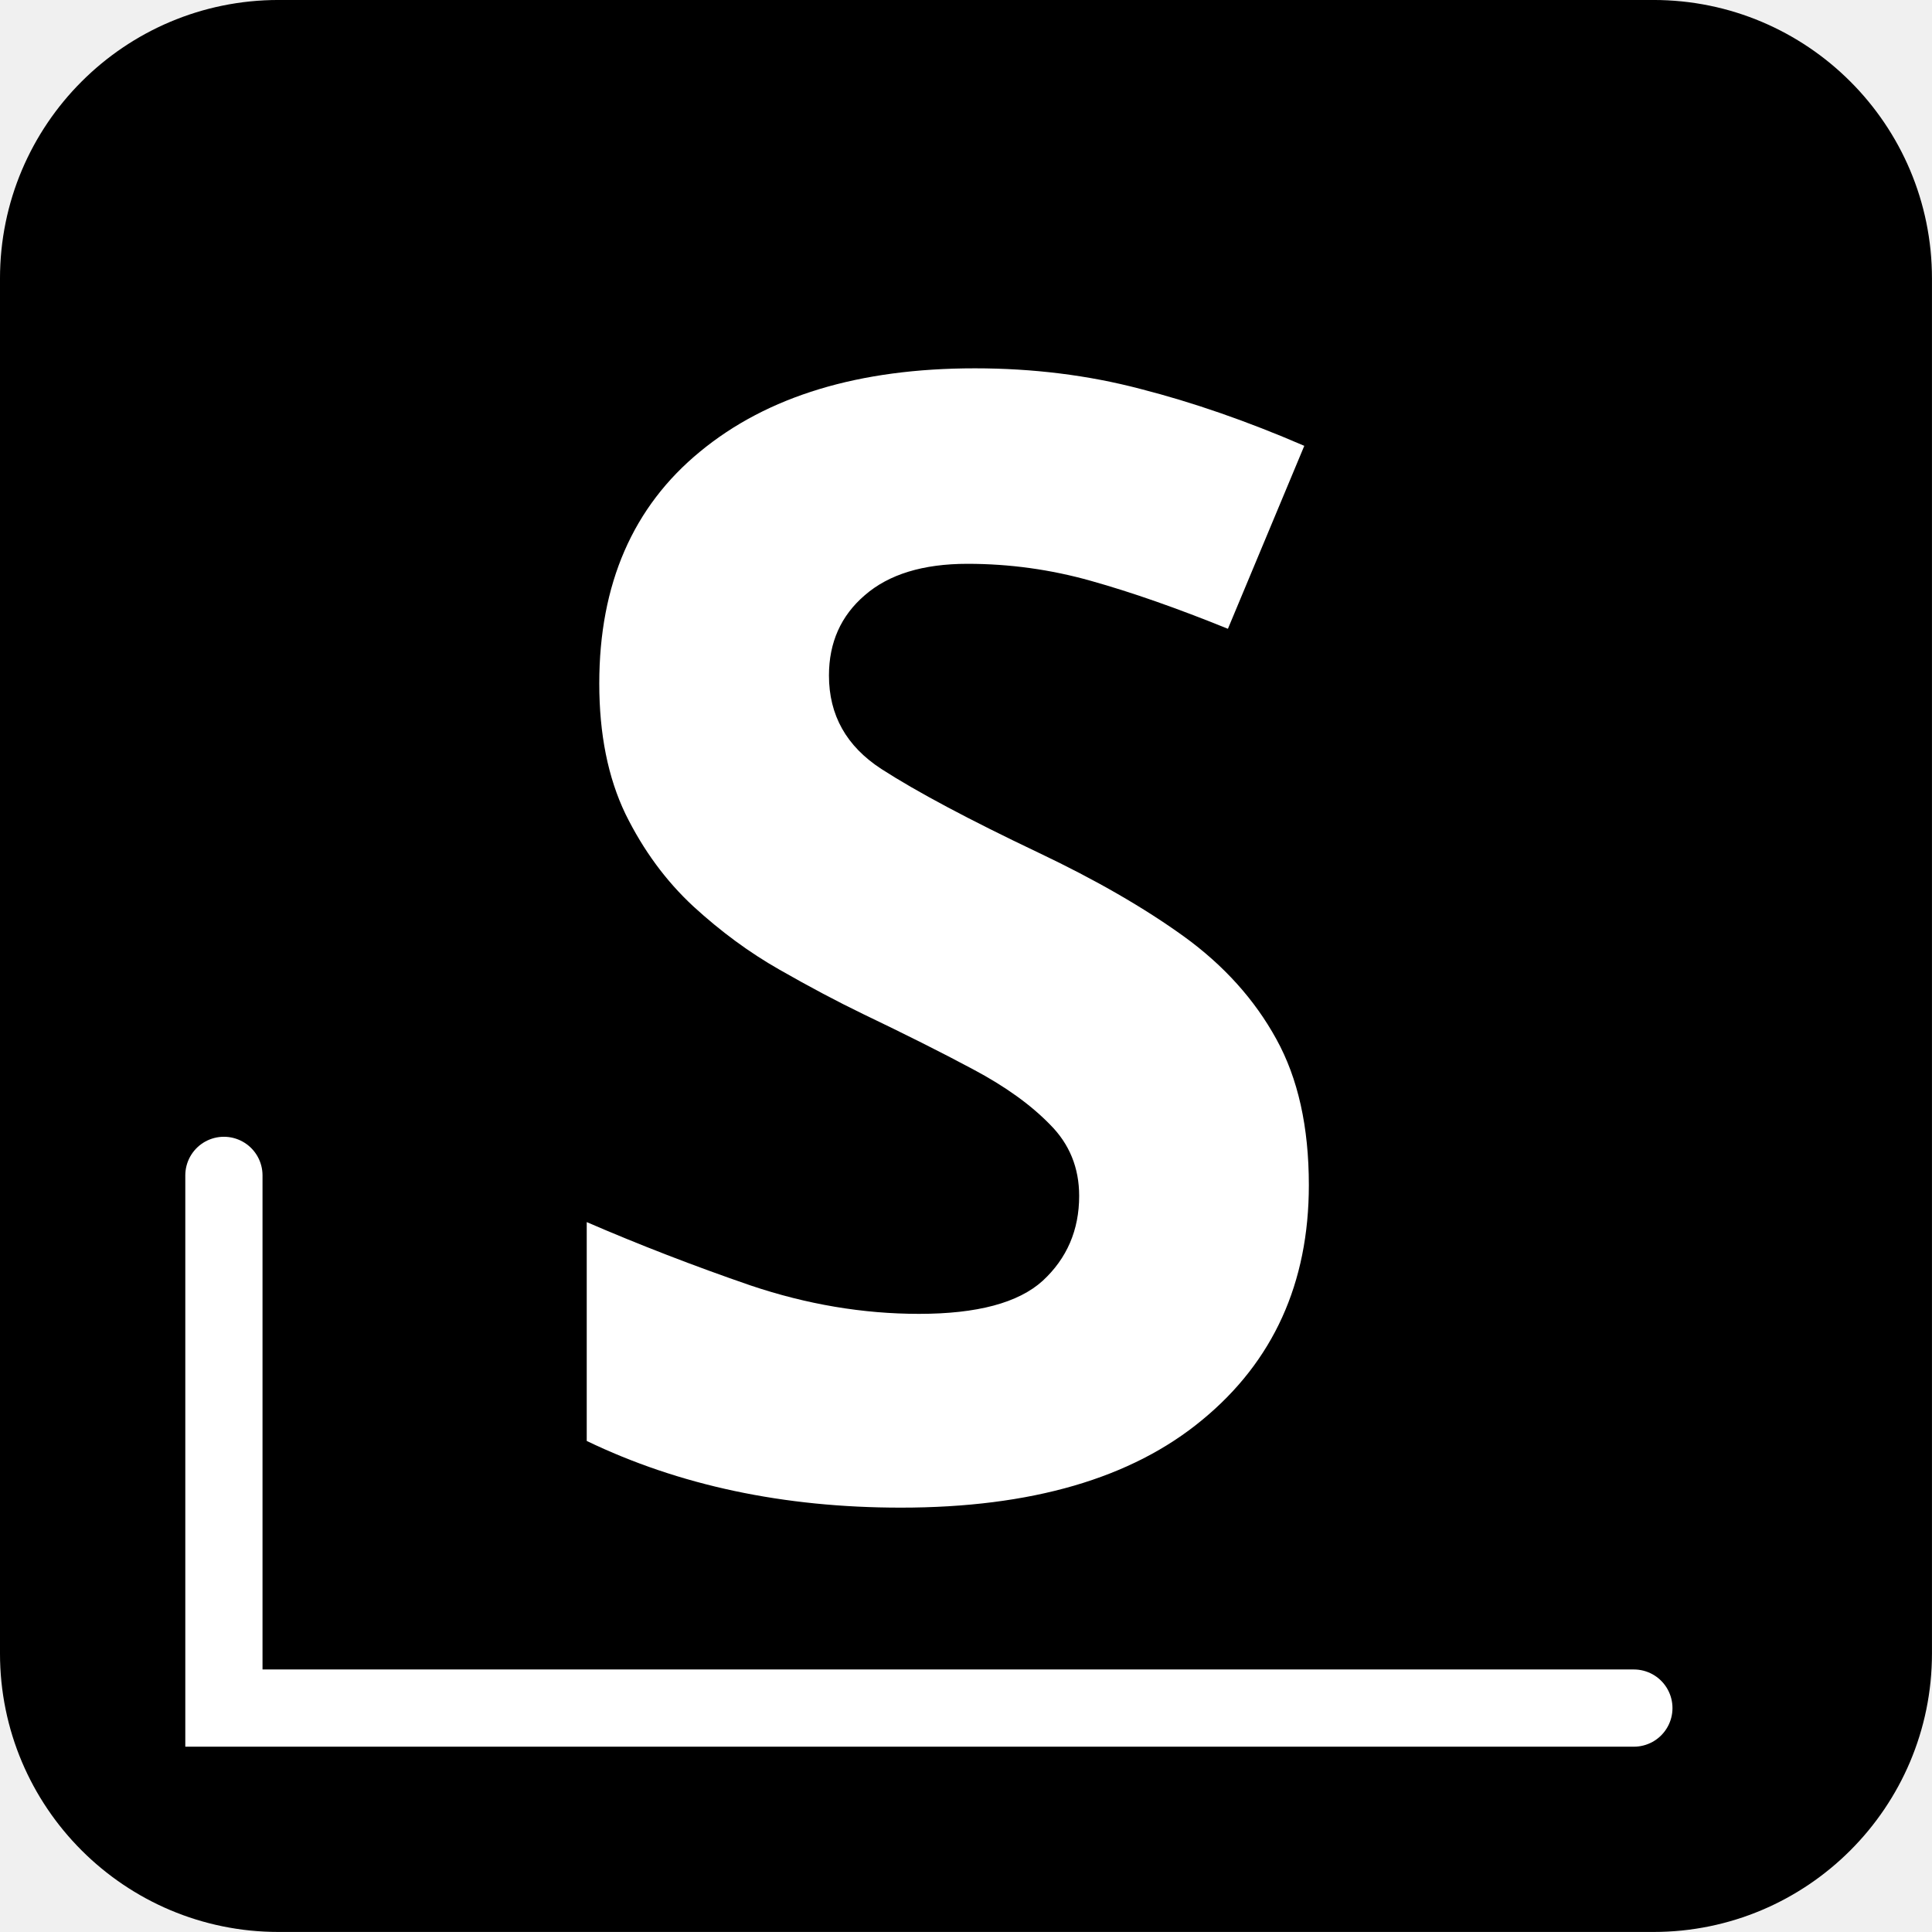
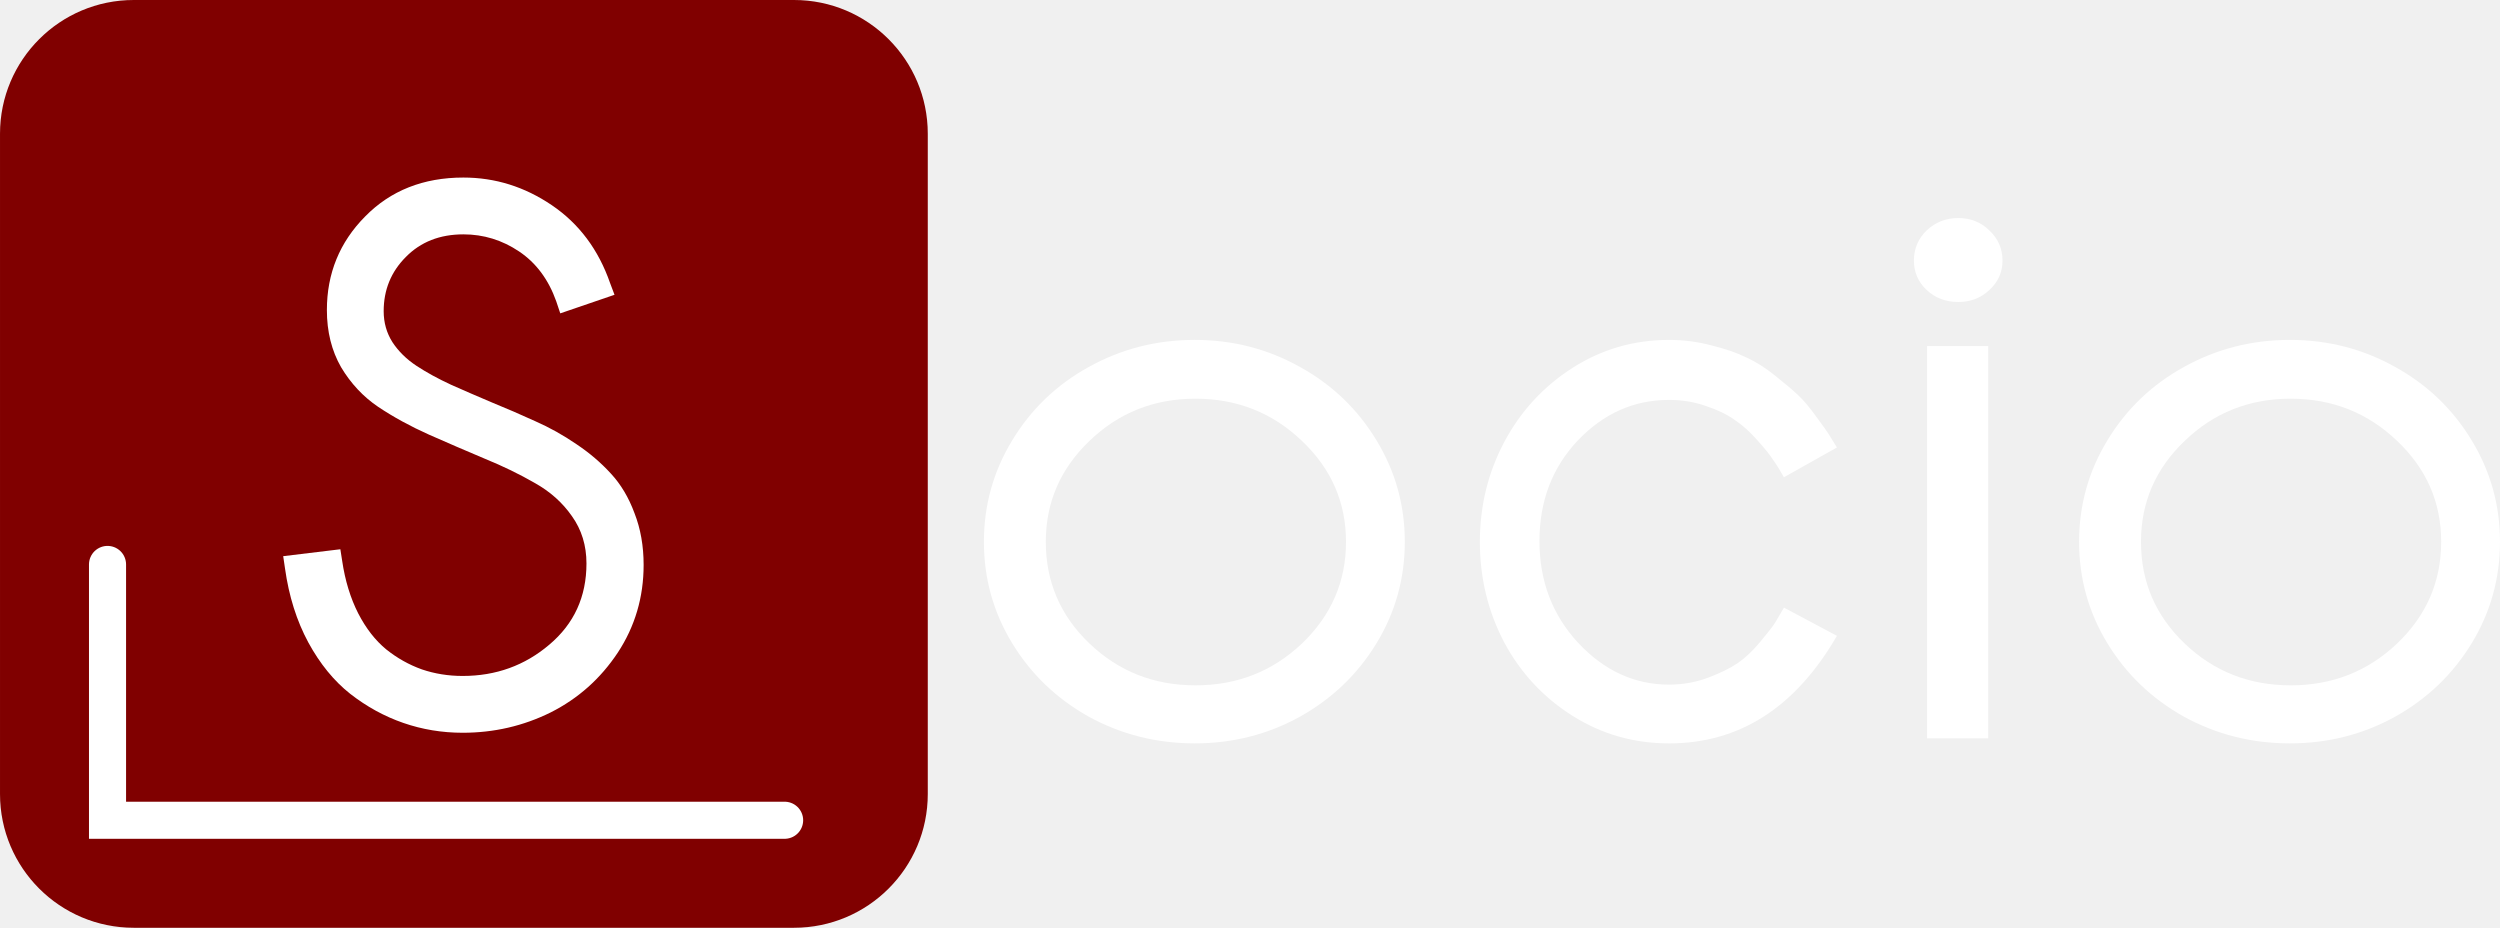
- <svg xmlns="http://www.w3.org/2000/svg" width="33.867mm" height="33.867mm" viewBox="0 0 33.867 33.867" version="1.1" id="svg47951">
-   <defs id="defs47948" />
-   <g id="layer1" transform="translate(-85.77213,-114.9795)">
-     <g id="g47989" transform="matrix(0.6394132,0,0,0.6394132,30.9283,41.46008)">
-       <rect style="fill:#000000;stroke-width:0.265" id="rect31-6" width="52.965" height="52.965" x="85.772" y="114.979" ry="7.637" />
-       <g id="g44715" transform="translate(37.64255,-40.85652)">
-         <text xml:space="preserve" style="font-style:normal;font-variant:normal;font-weight:normal;font-stretch:normal;font-size:42.565px;line-height:1.25;font-family:C059;-inkscape-font-specification:C059;fill:#ffffff;fill-opacity:1;stroke:none;stroke-width:1.064" x="62.26" y="196.744" id="text1113-6">
-           <tspan id="tspan1111-4" style="font-style:normal;font-variant:normal;font-weight:bold;font-stretch:normal;font-family:Sawasdee;-inkscape-font-specification:'Sawasdee Bold';fill:#ffffff;stroke-width:1.064" x="62.26" y="196.744">S</tspan>
-         </text>
-         <path style="fill:none;stroke:#ffffff;stroke-width:2.117;stroke-linecap:round;stroke-linejoin:miter;stroke-miterlimit:4;stroke-dasharray:none;stroke-opacity:1" d="m 54.268,188.059 v 14.604 h 38.654" id="path4784-9" />
-       </g>
+ <svg xmlns="http://www.w3.org/2000/svg" width="142.721mm" height="52.965mm" viewBox="0 0 142.721 52.965" version="1.1" id="svg5">
+   <defs id="defs2" />
+   <g id="layer1" transform="translate(-48.12957,-93.05102)">
+     <rect style="fill:#800000;stroke-width:0.265" id="rect31" width="52.965" height="52.965" x="48.13" y="93.051" ry="7.637" />
+     <path style="fill:none;stroke:#ffffff;stroke-width:2.117;stroke-linecap:round;stroke-linejoin:miter;stroke-miterlimit:4;stroke-dasharray:none;stroke-opacity:1" d="m 54.268,125.274 v 14.604 h 38.654" id="path4784" />
+     <g aria-label="ocio" id="text21743" style="font-size:45.23px;line-height:1.25;stroke-width:1.131" transform="translate(2.116667)">
+       <path d="m 124.599,118.197 q 1.612,2.65 1.612,5.786 0,3.136 -1.612,5.786 -1.612,2.65 -4.373,4.196 -2.761,1.524 -6.007,1.524 -3.269,0 -6.051,-1.524 -2.761,-1.546 -4.373,-4.196 -1.612,-2.65 -1.612,-5.786 0,-3.136 1.612,-5.786 1.612,-2.672 4.373,-4.196 2.783,-1.546 6.051,-1.546 3.247,0 6.007,1.546 2.761,1.524 4.373,4.196 z m -18.883,5.786 q 0,3.423 2.496,5.808 2.496,2.385 6.051,2.385 3.556,0 6.073,-2.385 2.518,-2.407 2.518,-5.808 0,-3.379 -2.518,-5.764 -2.518,-2.407 -6.073,-2.407 -3.556,0 -6.051,2.407 -2.496,2.385 -2.496,5.764 z" style="font-weight:bold;font-family:Sawasdee;-inkscape-font-specification:'Sawasdee Bold';fill:#ffffff" id="path3187" />
+       <path d="m 147.854,127.738 3.026,1.612 q -3.556,6.14 -9.585,6.14 -3.004,0 -5.499,-1.568 -2.496,-1.568 -3.909,-4.196 -1.391,-2.65 -1.391,-5.742 0,-3.07 1.391,-5.698 1.413,-2.65 3.909,-4.24 2.496,-1.59 5.499,-1.59 1.237,0 2.407,0.309 1.171,0.287 1.988,0.685 0.839,0.375 1.678,1.06 0.861,0.685 1.325,1.126 0.464,0.442 1.016,1.215 0.574,0.773 0.707,0.994 0.133,0.221 0.464,0.751 l -3.026,1.701 q -0.331,-0.596 -0.618,-0.994 -0.265,-0.42 -0.905,-1.126 -0.618,-0.707 -1.281,-1.148 -0.64,-0.464 -1.634,-0.795 -0.994,-0.353 -2.12,-0.353 -3.004,0 -5.212,2.319 -2.186,2.319 -2.186,5.742 0,3.423 2.209,5.808 2.231,2.385 5.19,2.385 1.171,0 2.231,-0.398 1.06,-0.398 1.701,-0.839 0.64,-0.442 1.281,-1.215 0.663,-0.795 0.839,-1.082 0.177,-0.287 0.508,-0.861 z" style="font-weight:bold;font-family:Sawasdee;-inkscape-font-specification:'Sawasdee Bold';fill:#ffffff" id="path3189" />
+       <path d="m 157.815,105.498 q 1.038,0 1.767,0.707 0.751,0.707 0.751,1.723 0,0.994 -0.751,1.678 -0.729,0.685 -1.767,0.685 -1.082,0 -1.811,-0.685 -0.729,-0.685 -0.729,-1.678 0,-1.016 0.729,-1.723 0.751,-0.707 1.811,-0.707 z m 1.701,29.704 h -3.489 v -22.394 h 3.489 z" style="font-weight:bold;font-family:Sawasdee;-inkscape-font-specification:'Sawasdee Bold';fill:#ffffff" id="path3191" />
+       <path d="m 187.121,118.197 q 1.612,2.65 1.612,5.786 0,3.136 -1.612,5.786 -1.612,2.65 -4.373,4.196 -2.761,1.524 -6.007,1.524 -3.269,0 -6.051,-1.524 -2.761,-1.546 -4.373,-4.196 -1.612,-2.65 -1.612,-5.786 0,-3.136 1.612,-5.786 1.612,-2.672 4.373,-4.196 2.783,-1.546 6.051,-1.546 3.247,0 6.007,1.546 2.761,1.524 4.373,4.196 z m -18.883,5.786 q 0,3.423 2.496,5.808 2.496,2.385 6.051,2.385 3.556,0 6.073,-2.385 2.518,-2.407 2.518,-5.808 0,-3.379 -2.518,-5.764 -2.518,-2.407 -6.073,-2.407 -3.556,0 -6.051,2.407 -2.496,2.385 -2.496,5.764 z" style="font-weight:bold;font-family:Sawasdee;-inkscape-font-specification:'Sawasdee Bold';fill:#ffffff" id="path3193" />
+     </g>
+     <g aria-label="S" id="text1113-6-5" style="font-size:42.565px;line-height:1.25;font-family:C059;-inkscape-font-specification:C059;fill:#ffffff;stroke-width:1.064">
+       <path d="m 83.211,109.88 -3.097,1.06 -0.229,-0.686 q -0.665,-1.871 -2.12,-2.847 -1.455,-0.977 -3.18,-0.977 -2.016,0 -3.284,1.289 -1.268,1.268 -1.268,3.097 0,0.977 0.499,1.767 0.52,0.79 1.372,1.351 0.852,0.561 1.974,1.081 1.122,0.499 2.349,1.018 1.226,0.499 2.452,1.06 1.226,0.54 2.349,1.309 1.122,0.748 1.974,1.683 0.852,0.914 1.351,2.265 0.52,1.33 0.52,2.951 0,2.764 -1.476,5.009 -1.476,2.224 -3.824,3.409 -2.349,1.164 -5.03,1.164 -1.767,0 -3.388,-0.561 -1.621,-0.561 -3.034,-1.663 -1.393,-1.102 -2.39,-2.931 -0.998,-1.85 -1.33,-4.219 l -0.104,-0.707 3.263,-0.395 0.104,0.665 q 0.249,1.683 0.914,2.993 0.665,1.289 1.6,2.058 0.935,0.748 2.037,1.143 1.102,0.374 2.328,0.374 2.847,0 4.947,-1.787 2.12,-1.787 2.12,-4.635 0,-1.538 -0.831,-2.702 -0.811,-1.164 -2.12,-1.891 -1.289,-0.748 -2.868,-1.393 -1.58,-0.665 -3.18,-1.372 -1.58,-0.707 -2.889,-1.58 -1.289,-0.873 -2.12,-2.265 -0.811,-1.413 -0.811,-3.263 0,-3.138 2.182,-5.341 2.182,-2.224 5.612,-2.224 2.723,0 5.05,1.58 2.328,1.58 3.325,4.448 z" style="font-weight:bold;font-family:Sawasdee;-inkscape-font-specification:'Sawasdee Bold'" id="path3214" />
    </g>
  </g>
</svg>
